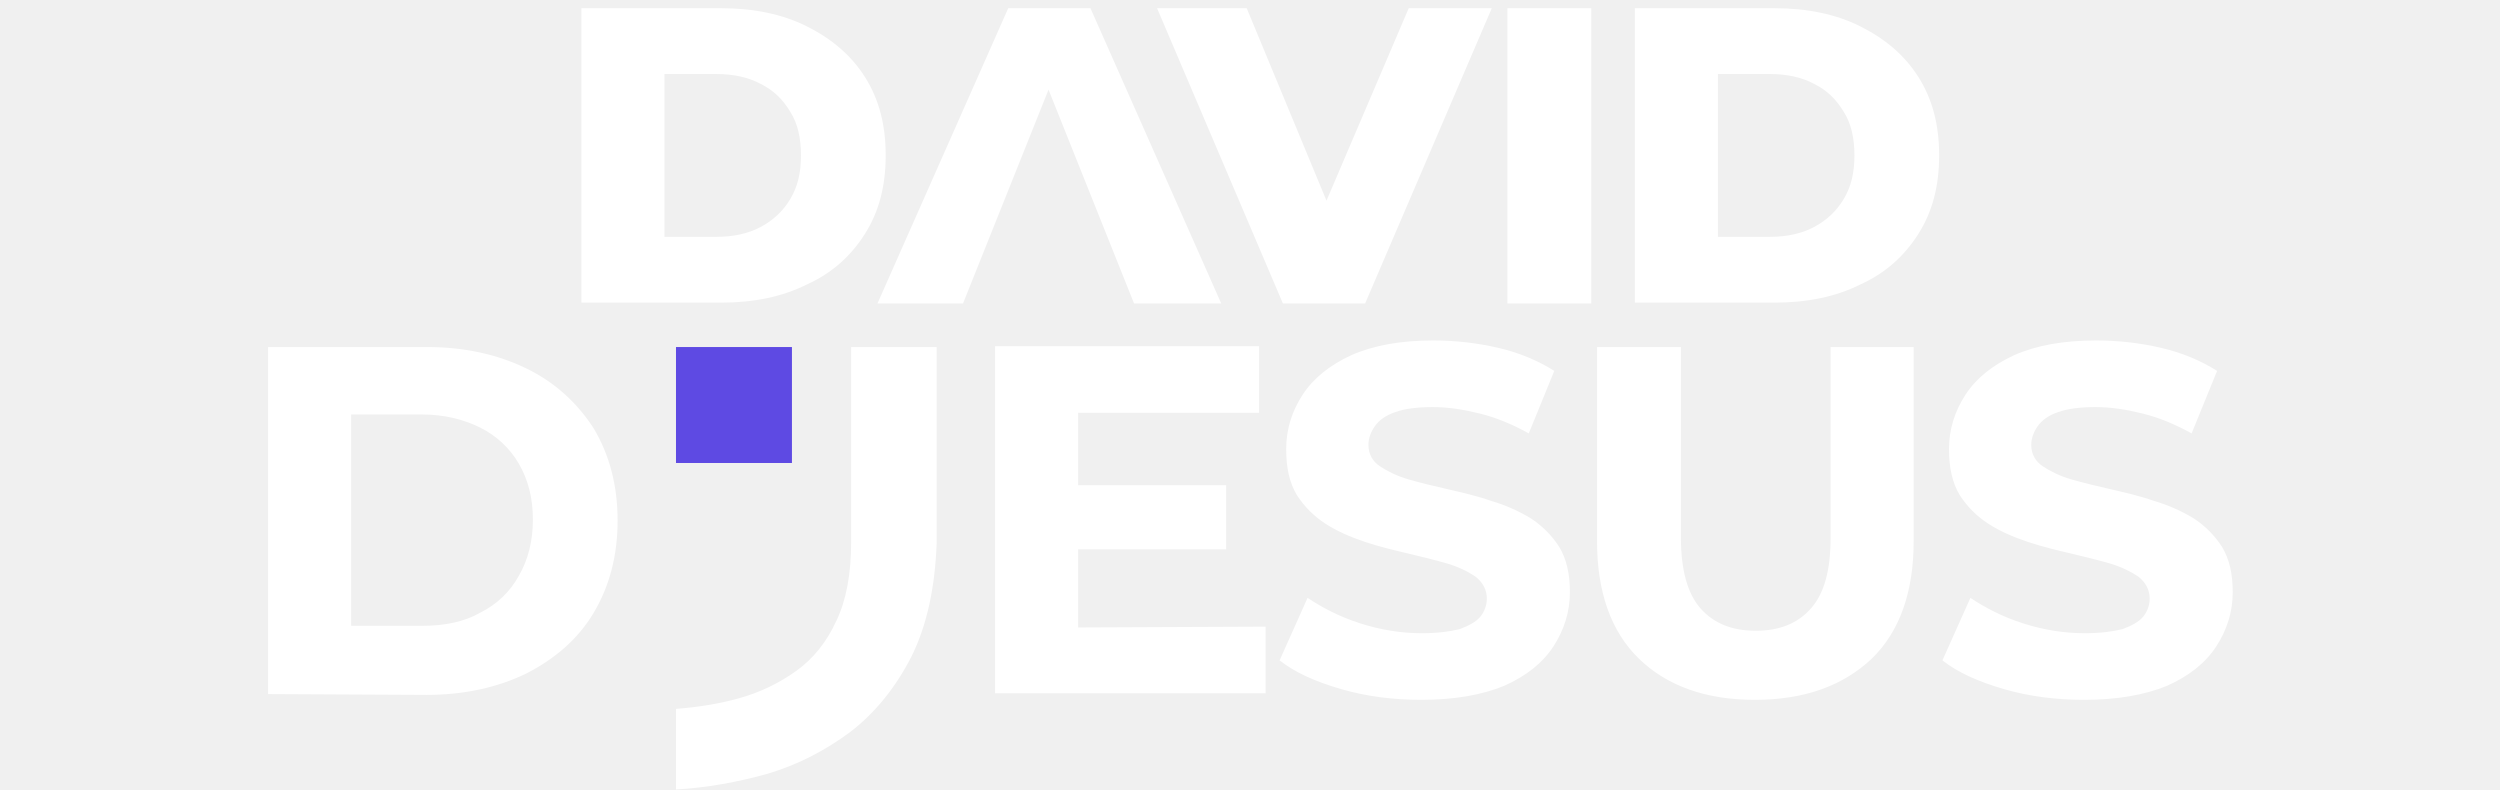
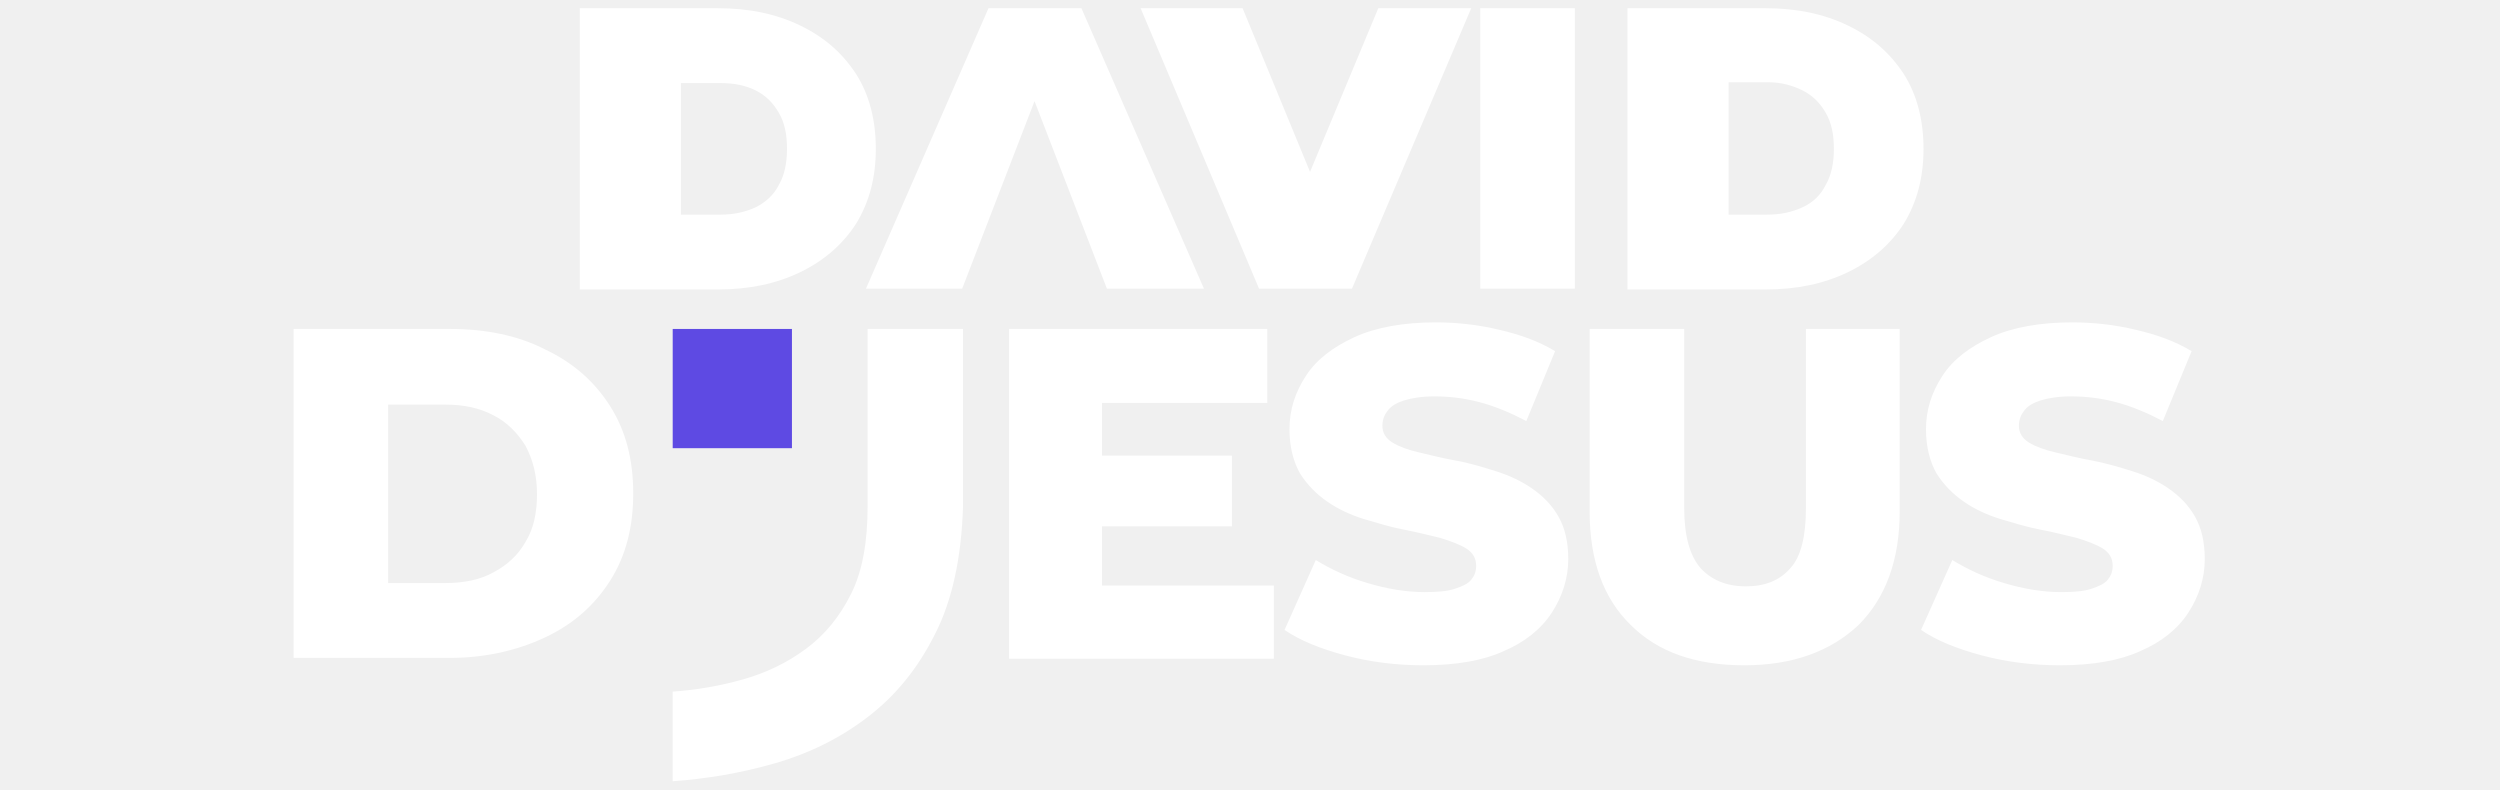
<svg xmlns="http://www.w3.org/2000/svg" version="1.1" id="Layer_1" x="0px" y="0px" viewBox="0 0 304 96" style="enable-background:new 0 0 304 96;" xml:space="preserve">
  <style type="text/css">
- 	.st0{fill:#FFFFFF;enable-background:new    ;}
+ 	.st0{fill:#FFFFFF;}
	.st1{fill-rule:evenodd;clip-rule:evenodd;fill:#5E4AE3;}
</style>
  <g>
-     <path class="st0" d="M70.7,36.9V1h17c3.9,0,7.4,0.7,10.4,2.2s5.4,3.5,7.1,6.2s2.5,5.8,2.5,9.5s-0.8,6.8-2.5,9.5s-4,4.8-7.1,6.2   c-3,1.5-6.5,2.2-10.4,2.2h-17V36.9z M80.8,28.8h6.3c2.1,0,3.9-0.4,5.4-1.2c1.5-0.8,2.7-1.9,3.6-3.4s1.3-3.2,1.3-5.3   S97,15,96.1,13.6c-0.9-1.5-2-2.6-3.6-3.4C91,9.4,89.2,9,87.1,9h-6.3V28.8z M148.5,36.9L132.6,1h-10l-15.9,35.9h10.4l10.4-26   l10.4,26H148.5z M171.3,1l-10,23.4L151.6,1h-10.9L156,36.9h10L181.4,1H171.3z M183.3,36.9V1h10.2v35.9H183.3z M198.8,36.9V1h17   c3.9,0,7.4,0.7,10.4,2.2s5.4,3.5,7.1,6.2c1.7,2.7,2.5,5.8,2.5,9.5s-0.8,6.8-2.5,9.5s-4,4.8-7.1,6.2c-3,1.5-6.5,2.2-10.4,2.2h-17   V36.9z M208.9,28.8h6.3c2.1,0,3.9-0.4,5.4-1.2c1.5-0.8,2.7-1.9,3.6-3.4c0.9-1.5,1.3-3.2,1.3-5.3s-0.4-3.9-1.3-5.3   c-0.9-1.5-2-2.6-3.6-3.4c-1.5-0.8-3.3-1.2-5.4-1.2h-6.3V28.8z M32.6,84.4V42.2h19.3c4.6,0,8.6,0.9,12.1,2.6   c3.5,1.7,6.2,4.2,8.2,7.3c1.9,3.2,2.9,6.9,2.9,11.2s-1,8-2.9,11.2s-4.7,5.6-8.2,7.4c-3.5,1.7-7.6,2.6-12.1,2.6L32.6,84.4L32.6,84.4   z M42.7,76.1h8.6c2.8,0,5.2-0.5,7.1-1.6c2-1,3.6-2.5,4.7-4.5c1.1-1.9,1.7-4.2,1.7-6.8c0-2.7-0.6-4.9-1.7-6.8   C62,54.5,60.4,53,58.4,52s-4.4-1.6-7.1-1.6h-8.6C42.7,50.4,42.7,76.1,42.7,76.1z M82.2,96v-9.8c2.6-0.2,5.2-0.6,7.7-1.3   c2.5-0.7,4.8-1.8,6.9-3.3s3.7-3.5,4.9-6.1c1.2-2.5,1.8-5.7,1.8-9.6V42.2h10.4V66c-0.2,5.5-1.2,10.1-3.1,13.9   c-1.9,3.7-4.4,6.8-7.4,9.1c-3.1,2.3-6.4,4-10.1,5.1C89.7,95.1,85.9,95.8,82.2,96z M131.1,76.3v-9.5h18V59h-18v-8.8h22v-8.1H121   v42.2h32.9v-8.1L131.1,76.3L131.1,76.3z M172.8,85.1c-3.3,0-6.6-0.4-9.7-1.3c-3.1-0.9-5.6-2-7.5-3.5l3.4-7.6   c1.8,1.2,3.9,2.3,6.4,3.1c2.5,0.8,5,1.2,7.5,1.2c1.9,0,3.4-0.2,4.6-0.5c1.1-0.4,2-0.9,2.5-1.5s0.8-1.4,0.8-2.2c0-1.1-0.5-2-1.4-2.7   c-0.9-0.6-2.1-1.2-3.5-1.6s-3-0.8-4.7-1.2c-1.7-0.4-3.4-0.8-5.2-1.4s-3.4-1.3-4.8-2.2c-1.4-0.9-2.6-2.1-3.5-3.5   c-0.9-1.5-1.3-3.3-1.3-5.6c0-2.4,0.7-4.6,2-6.6s3.3-3.6,5.9-4.8c2.7-1.2,6-1.8,10-1.8c2.7,0,5.3,0.3,7.9,0.9   c2.6,0.6,4.9,1.6,6.8,2.8l-3.1,7.6c-2-1.1-3.9-1.9-5.9-2.4s-3.9-0.8-5.8-0.8c-1.8,0-3.4,0.2-4.5,0.6c-1.2,0.4-2,1-2.5,1.7   s-0.8,1.5-0.8,2.3c0,1.1,0.5,2,1.4,2.6s2.1,1.2,3.5,1.6c1.4,0.4,3,0.8,4.8,1.2c1.7,0.4,3.5,0.8,5.2,1.4c1.7,0.5,3.3,1.2,4.8,2.1   c1.4,0.9,2.6,2.1,3.5,3.5c0.9,1.5,1.3,3.3,1.3,5.5c0,2.4-0.7,4.6-2,6.6s-3.3,3.6-6,4.8C180.2,84.5,176.9,85.1,172.8,85.1z    M213.4,85.1c-6,0-10.7-1.7-14.1-5c-3.4-3.3-5.1-8.1-5.1-14.3V42.2h10.2v23.2c0,3.9,0.8,6.8,2.4,8.6c1.6,1.8,3.8,2.7,6.7,2.7   s5.1-0.9,6.7-2.7c1.6-1.8,2.4-4.6,2.4-8.6V42.2h10.1v23.6c0,6.2-1.7,11-5.1,14.3C224.1,83.4,219.4,85.1,213.4,85.1z M253.4,85.1   c-3.3,0-6.6-0.4-9.7-1.3c-3.1-0.9-5.6-2-7.5-3.5l3.4-7.6c1.8,1.2,3.9,2.3,6.4,3.1c2.5,0.8,5,1.2,7.5,1.2c1.9,0,3.4-0.2,4.6-0.5   c1.1-0.4,2-0.9,2.5-1.5s0.8-1.4,0.8-2.2c0-1.1-0.5-2-1.4-2.7c-0.9-0.6-2.1-1.2-3.5-1.6s-3-0.8-4.7-1.2c-1.7-0.4-3.4-0.8-5.2-1.4   s-3.4-1.3-4.8-2.2c-1.4-0.9-2.6-2.1-3.5-3.5c-0.9-1.5-1.3-3.3-1.3-5.6c0-2.4,0.7-4.6,2-6.6s3.3-3.6,5.9-4.8c2.7-1.2,6-1.8,10-1.8   c2.7,0,5.3,0.3,7.9,0.9c2.6,0.6,4.9,1.6,6.8,2.8l-3.1,7.6c-2-1.1-3.9-1.9-5.9-2.4s-3.9-0.8-5.8-0.8c-1.8,0-3.4,0.2-4.5,0.6   c-1.2,0.4-2,1-2.5,1.7s-0.8,1.5-0.8,2.3c0,1.1,0.5,2,1.4,2.6s2.1,1.2,3.5,1.6c1.4,0.4,3,0.8,4.8,1.2c1.7,0.4,3.5,0.8,5.2,1.4   c1.7,0.5,3.3,1.2,4.8,2.1c1.4,0.9,2.6,2.1,3.5,3.5c0.9,1.5,1.3,3.3,1.3,5.5c0,2.4-0.7,4.6-2,6.6s-3.3,3.6-6,4.8   C260.8,84.5,257.5,85.1,253.4,85.1z" />
-     <path class="st1" d="M96.3,42.2v14.1H82.2V42.2H96.3z" />
+     <path class="st0" d="M70.5,35.1V1h16.8c3.8,0,7.1,0.7,10,2.1c2.9,1.4,5.1,3.3,6.8,5.9c1.6,2.5,2.4,5.6,2.4,9.1   c0,3.5-0.8,6.5-2.4,9.1c-1.6,2.5-3.9,4.5-6.8,5.9c-2.9,1.4-6.2,2.1-10,2.1H70.5z M82.8,26.1h4.8c1.6,0,3-0.3,4.3-0.9   c1.2-0.6,2.2-1.5,2.8-2.7c0.7-1.2,1-2.7,1-4.4c0-1.8-0.3-3.2-1-4.4c-0.7-1.2-1.6-2.1-2.8-2.7c-1.2-0.6-2.6-0.9-4.3-0.9h-4.8V26.1z    M146.4,35.1L131.5,1h-11.3l-14.9,34.1H117l8.8-22.8l8.8,22.8H146.4z M167.6,1l-8.3,19.9L151.1,1h-12.4l14.4,34.1h11.3L178.9,1   H167.6z M180,35.1V1h11.5v34.1H180z M197.9,35.1V1h16.8c3.8,0,7.1,0.7,10,2.1c2.9,1.4,5.1,3.3,6.8,5.9c1.6,2.5,2.4,5.6,2.4,9.1   c0,3.5-0.8,6.5-2.4,9.1c-1.6,2.5-3.9,4.5-6.8,5.9c-2.9,1.4-6.2,2.1-10,2.1H197.9z M210.1,26.1h4.8c1.6,0,3-0.3,4.3-0.9   s2.2-1.5,2.8-2.7c0.7-1.2,1-2.7,1-4.4c0-1.8-0.3-3.2-1-4.4c-0.7-1.2-1.6-2.1-2.8-2.7S216.6,10,215,10h-4.8V26.1z M35.7,80.1V40h19   c4.4,0,8.3,0.8,11.6,2.5c3.4,1.6,6,3.9,7.9,6.9c1.9,3,2.8,6.5,2.8,10.6c0,4.1-0.9,7.6-2.8,10.6c-1.9,3-4.5,5.3-7.9,6.9   c-3.4,1.6-7.3,2.5-11.6,2.5H35.7z M47.2,70.9h6.9c2.3,0,4.3-0.4,5.9-1.3c1.7-0.9,3-2.1,3.9-3.7c1-1.6,1.4-3.6,1.4-5.8   c0-2.3-0.5-4.2-1.4-5.9c-1-1.6-2.3-2.9-3.9-3.7c-1.7-0.9-3.6-1.3-5.9-1.3h-6.9V70.9z M81.8,95V84.1c2.9-0.2,5.8-0.7,8.6-1.5   c2.8-0.8,5.3-2,7.6-3.7c2.3-1.7,4.1-3.9,5.5-6.7c1.4-2.8,2-6.4,2-10.6V40h11.6v21.7c-0.2,6.1-1.3,11.3-3.4,15.4   c-2.1,4.2-4.8,7.5-8.2,10.1c-3.4,2.6-7.1,4.4-11.2,5.6C90.1,94,86,94.7,81.8,95z M122.7,80.1V40h31.4V49H134v22.2h20.9v8.9H122.7z    M133.2,64v-8.6h16.6V64H133.2z M173.1,80.9c-3.3,0-6.5-0.4-9.5-1.2c-3-0.8-5.5-1.8-7.4-3.1l3.8-8.5c1.8,1.1,3.9,2.1,6.3,2.8   c2.3,0.7,4.7,1.1,6.9,1.1c1.6,0,2.8-0.1,3.7-0.4c0.9-0.3,1.6-0.6,2-1.1c0.4-0.5,0.6-1,0.6-1.7c0-0.9-0.4-1.6-1.2-2.1   c-0.8-0.5-1.9-0.9-3.2-1.3c-1.3-0.3-2.8-0.7-4.4-1c-1.6-0.3-3.2-0.8-4.9-1.3c-1.6-0.5-3.1-1.2-4.4-2.1c-1.3-0.9-2.4-2-3.3-3.4   c-0.8-1.4-1.3-3.2-1.3-5.4c0-2.4,0.7-4.5,2-6.5c1.3-2,3.3-3.5,5.9-4.7c2.6-1.2,6-1.8,9.9-1.8c2.6,0,5.2,0.3,7.7,0.9   c2.6,0.6,4.8,1.4,6.8,2.6l-3.5,8.5c-1.9-1-3.8-1.8-5.7-2.3c-1.9-0.5-3.7-0.7-5.5-0.7c-1.5,0-2.7,0.2-3.7,0.5   c-0.9,0.3-1.6,0.7-2,1.3c-0.4,0.5-0.6,1.1-0.6,1.8c0,0.8,0.4,1.5,1.2,2c0.8,0.5,1.9,0.9,3.2,1.2c1.3,0.3,2.8,0.7,4.5,1   s3.3,0.8,4.9,1.3c1.6,0.5,3.1,1.2,4.4,2.1c1.3,0.9,2.4,2,3.2,3.4c0.8,1.4,1.2,3.1,1.2,5.2c0,2.3-0.7,4.5-2,6.5   c-1.3,2-3.3,3.6-5.9,4.7C180.4,80.3,177.1,80.9,173.1,80.9z M212.1,80.9c-5.9,0-10.5-1.6-13.8-4.9c-3.3-3.2-5-7.8-5-13.8V40h11.5   v21.8c0,3.4,0.7,5.8,2,7.3c1.3,1.4,3.1,2.2,5.5,2.2c2.3,0,4.1-0.7,5.4-2.2c1.3-1.4,1.9-3.9,1.9-7.3V40H231v22.2   c0,5.9-1.7,10.5-5,13.8C222.6,79.2,218,80.9,212.1,80.9z M250.5,80.9c-3.3,0-6.5-0.4-9.5-1.2c-3-0.8-5.5-1.8-7.4-3.1l3.8-8.5   c1.8,1.1,3.9,2.1,6.3,2.8c2.3,0.7,4.7,1.1,6.9,1.1c1.6,0,2.8-0.1,3.7-0.4c0.9-0.3,1.6-0.6,2-1.1c0.4-0.5,0.6-1,0.6-1.7   c0-0.9-0.4-1.6-1.2-2.1c-0.8-0.5-1.9-0.9-3.2-1.3c-1.3-0.3-2.8-0.7-4.4-1c-1.6-0.3-3.2-0.8-4.9-1.3c-1.6-0.5-3.1-1.2-4.4-2.1   c-1.3-0.9-2.4-2-3.3-3.4c-0.8-1.4-1.3-3.2-1.3-5.4c0-2.4,0.7-4.5,2-6.5c1.3-2,3.3-3.5,5.9-4.7c2.6-1.2,6-1.8,9.9-1.8   c2.6,0,5.2,0.3,7.7,0.9c2.6,0.6,4.8,1.4,6.8,2.6l-3.5,8.5c-1.9-1-3.8-1.8-5.7-2.3c-1.9-0.5-3.7-0.7-5.5-0.7c-1.5,0-2.7,0.2-3.7,0.5   c-0.9,0.3-1.6,0.7-2,1.3c-0.4,0.5-0.6,1.1-0.6,1.8c0,0.8,0.4,1.5,1.2,2c0.8,0.5,1.9,0.9,3.2,1.2c1.3,0.3,2.8,0.7,4.5,1   c1.6,0.3,3.3,0.8,4.9,1.3c1.6,0.5,3.1,1.2,4.4,2.1c1.3,0.9,2.4,2,3.2,3.4c0.8,1.4,1.2,3.1,1.2,5.2c0,2.3-0.7,4.5-2,6.5   c-1.3,2-3.3,3.6-5.9,4.7C257.8,80.3,254.5,80.9,250.5,80.9z" />
+     <path class="st1" d="M96.3,40v14.5H81.8V40H96.3z" />
  </g>
</svg>
